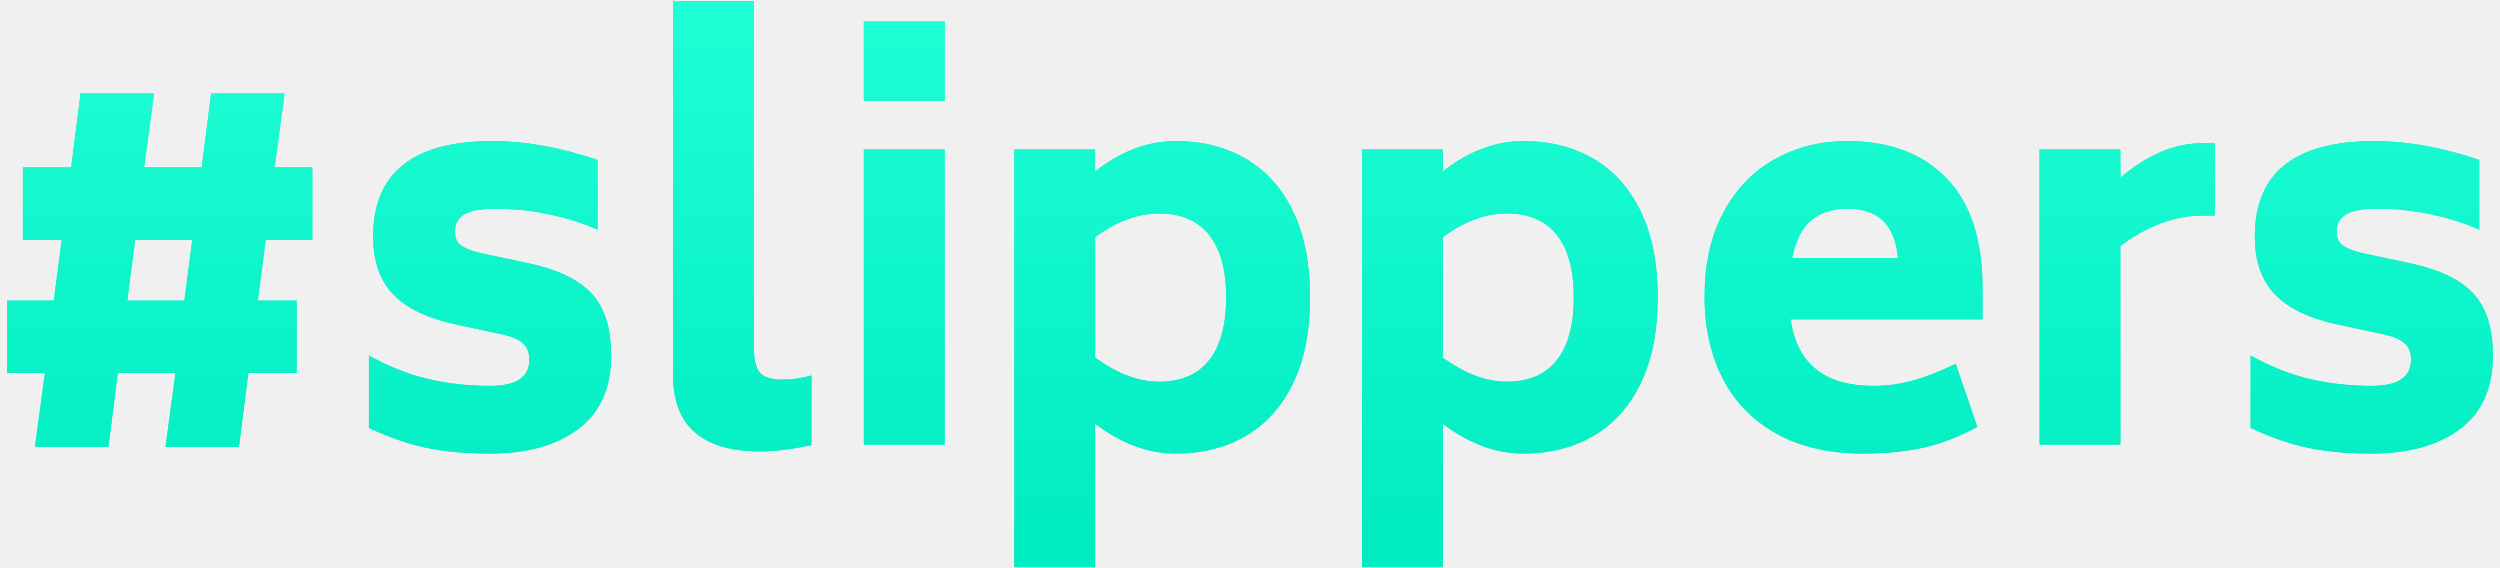
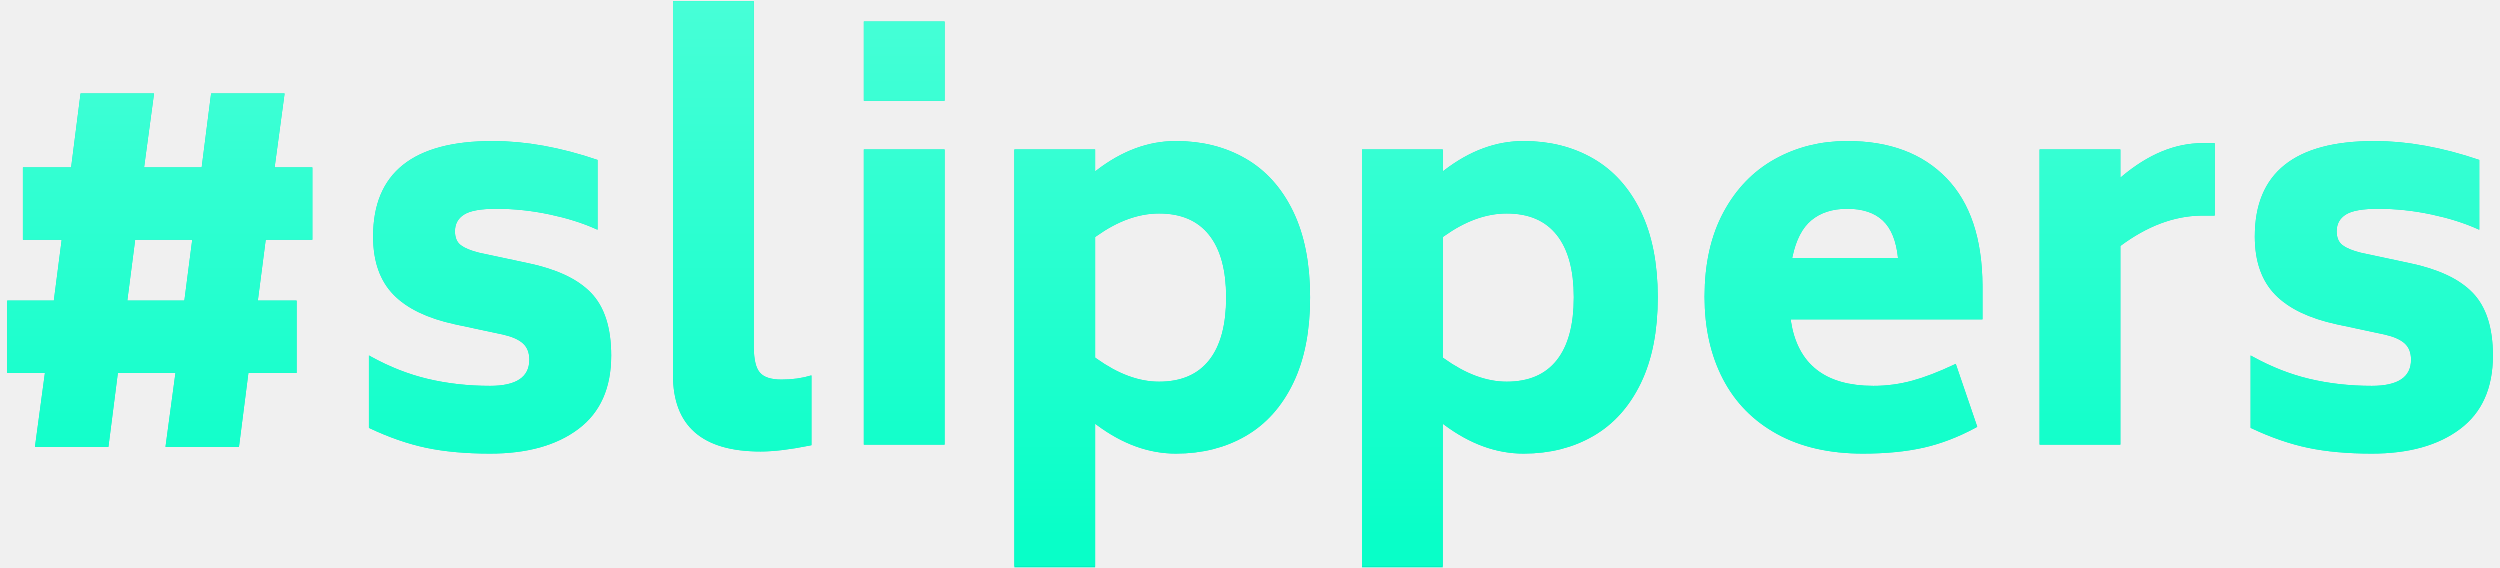
<svg xmlns="http://www.w3.org/2000/svg" xmlns:xlink="http://www.w3.org/1999/xlink" width="480" height="109" viewBox="0 0 960 219">
  <defs>
    <linearGradient x1="50%" y1="0%" x2="50%" y2="94.779%" id="b">
-       <stop stop-color="#1FFFD6" offset="0%" />
-       <stop stop-color="#00ECC1" offset="100%" />
+       <stop stop-color="#47FFD7" offset="0%" />
+       <stop stop-color="#08FFC8" offset="100%" />
    </linearGradient>
    <path d="M585.505 54.423c10.112 0 19.078 2.258 26.898 6.775s13.921 11.292 18.303 20.325c4.382 9.034 6.573 20.09 6.573 33.168s-2.191 24.134-6.573 33.167c-4.382 9.033-10.483 15.808-18.303 20.325-7.82 4.517-16.786 6.775-26.898 6.775-10.454 0-20.648-3.701-30.583-11.105l-.562-.423v55.414h-31.145V57.66h31.145v8.494l.555-.43c9.807-7.533 20.004-11.3 30.59-11.3zm-134.11 0c10.112 0 19.078 2.258 26.898 6.775s13.921 11.292 18.303 20.325c4.382 9.034 6.573 20.09 6.573 33.168s-2.191 24.134-6.573 33.167c-4.382 9.033-10.483 15.808-18.303 20.325-7.82 4.517-16.786 6.775-26.898 6.775-10.454 0-20.648-3.701-30.582-11.105l-.563-.423v55.414h-31.145V57.66h31.145v8.494l.555-.43c9.807-7.533 20.004-11.3 30.59-11.3zm462.346 0c12.674 0 26.156 2.427 40.448 7.28v26.899l-.722-.328c-5.093-2.276-10.953-4.122-17.58-5.537-6.944-1.483-13.854-2.225-20.73-2.225-5.933 0-10.079.742-12.438 2.225-2.36 1.483-3.54 3.64-3.54 6.471 0 2.427.742 4.214 2.225 5.36s3.843 2.123 7.079 2.932l17.999 3.843.684.14c11.11 2.306 19.24 6.102 24.394 11.387 5.258 5.393 7.887 13.483 7.887 24.27 0 12.538-4.213 21.976-12.64 28.313s-19.786 9.505-34.077 9.505c-9.303 0-17.494-.741-24.573-2.225-7.078-1.483-14.46-4.044-22.145-7.685V137.14l.89.496c7.127 3.922 14.347 6.757 21.66 8.504 7.618 1.82 15.674 2.73 24.168 2.73 10.112 0 15.168-3.37 15.168-10.112 0-2.696-.81-4.786-2.427-6.27-1.618-1.482-4.18-2.628-7.685-3.437l-18-3.843-.679-.145c-10.578-2.308-18.44-6.102-23.59-11.383-5.258-5.393-7.887-12.876-7.887-22.448 0-24.539 15.37-36.808 46.11-36.808zm-203.365 0c16.314 0 29.089 4.786 38.325 14.36 9.107 9.439 13.724 23.205 13.85 41.298l.003.767v12.337h-74.02l.075.51c2.566 16.783 13.192 25.174 31.88 25.174 5.123 0 10.145-.674 15.066-2.022 4.707-1.29 10-3.32 15.88-6.09l.805-.382 8.292 24.269-.86.466c-6.587 3.529-13.143 6.036-19.668 7.522-6.808 1.55-14.662 2.326-23.56 2.326-12.944 0-24-2.528-33.168-7.584-9.168-5.056-16.112-12.134-20.83-21.235-4.72-9.1-7.08-19.651-7.08-31.65 0-12.674 2.428-23.528 7.281-32.561 4.854-9.034 11.46-15.876 19.82-20.528 8.36-4.651 17.662-6.977 27.91-6.977zm-522.524 0c12.674 0 26.156 2.427 40.448 7.28v26.899l-.722-.328c-5.093-2.276-10.953-4.122-17.58-5.537-6.944-1.483-13.854-2.225-20.73-2.225-5.933 0-10.079.742-12.438 2.225-2.36 1.483-3.54 3.64-3.54 6.471 0 2.427.742 4.214 2.225 5.36s3.843 2.123 7.079 2.932l18 3.843.683.14c11.11 2.306 19.24 6.102 24.394 11.387 5.258 5.393 7.887 13.483 7.887 24.27 0 12.538-4.213 21.976-12.64 28.313-8.426 6.337-19.786 9.505-34.077 9.505-9.303 0-17.494-.741-24.572-2.225-7.079-1.483-14.46-4.044-22.146-7.685V137.14l.89.496c7.127 3.922 14.347 6.757 21.66 8.504 7.618 1.82 15.674 2.73 24.168 2.73 10.112 0 15.168-3.37 15.168-10.112 0-2.696-.81-4.786-2.427-6.27-1.618-1.482-4.18-2.628-7.685-3.437l-18-3.843-.678-.145c-10.578-2.308-18.442-6.102-23.59-11.383-5.259-5.393-7.888-12.876-7.888-22.448 0-24.539 15.37-36.808 46.11-36.808zM288.567.425v133.276l.003.465c.048 4.603.823 7.785 2.323 9.546 1.55 1.82 4.348 2.73 8.393 2.73 4.18 0 8.022-.54 11.528-1.618v26.898l-.805.165c-7.465 1.508-13.735 2.262-18.812 2.262-22.516 0-33.774-9.842-33.774-29.527V.425h31.144zM57.205 36.064l-3.843 28.515H75.61l3.64-28.515h28.314l-3.843 28.515h14.561v27.91h-17.999l-3.034 23.46h14.966v27.908H93.608l-3.64 28.516H61.654l3.843-28.516H43.25l-3.64 28.516H11.296l3.843-28.516H.578v-27.909h18l3.033-23.46H6.645V64.58H25.25l3.64-28.515h28.314zm794.941 19.168v27.91h-4.651l-.592.003c-10.451.142-20.838 4.05-31.16 11.726v76.649h-31.145V57.659h31.145v10.92l.537-.455c10.21-8.595 20.615-12.892 31.215-12.892h4.651zm-489.963 2.427V171.52h-31.145V57.659h31.145zm216.85 24.673c-7.913 0-15.956 2.903-24.128 8.71l-.545.391v46.515l.542.392c8.302 5.94 16.346 8.911 24.132 8.911 8.494 0 14.932-2.764 19.314-8.292 4.381-5.528 6.572-13.617 6.572-24.268 0-10.517-2.19-18.54-6.572-24.067-4.382-5.528-10.82-8.292-19.314-8.292zm-134.11 0c-7.913 0-15.956 2.903-24.128 8.71l-.545.391v46.515l.542.392c8.302 5.94 16.346 8.911 24.132 8.911 8.494 0 14.932-2.764 19.314-8.292 4.382-5.528 6.572-13.617 6.572-24.268 0-10.517-2.19-18.54-6.572-24.067-4.382-5.528-10.82-8.292-19.314-8.292zM71.969 92.49H49.924l-3.033 23.46h22.044l3.033-23.46zm638.408-11.977c-5.663 0-10.28 1.483-13.853 4.45-3.474 2.883-5.896 7.551-7.267 14.003l-.115.558h40.852c-.674-6.607-2.629-11.427-5.865-14.46-3.235-3.034-7.82-4.551-13.752-4.551zm-348.193-72.2v30.539h-31.145V8.312h31.145z" id="a" />
  </defs>
  <g fill="none" fill-rule="evenodd">
    <mask id="c" fill="#fff">
      <use xlink:href="#a" />
    </mask>
    <use fill="#00ECC1" fill-rule="nonzero" xlink:href="#a" />
    <path fill="url(#b)" mask="url(#c)" d="M-36.693 0h1041.92v218.453H-36.693z" />
  </g>
</svg>
